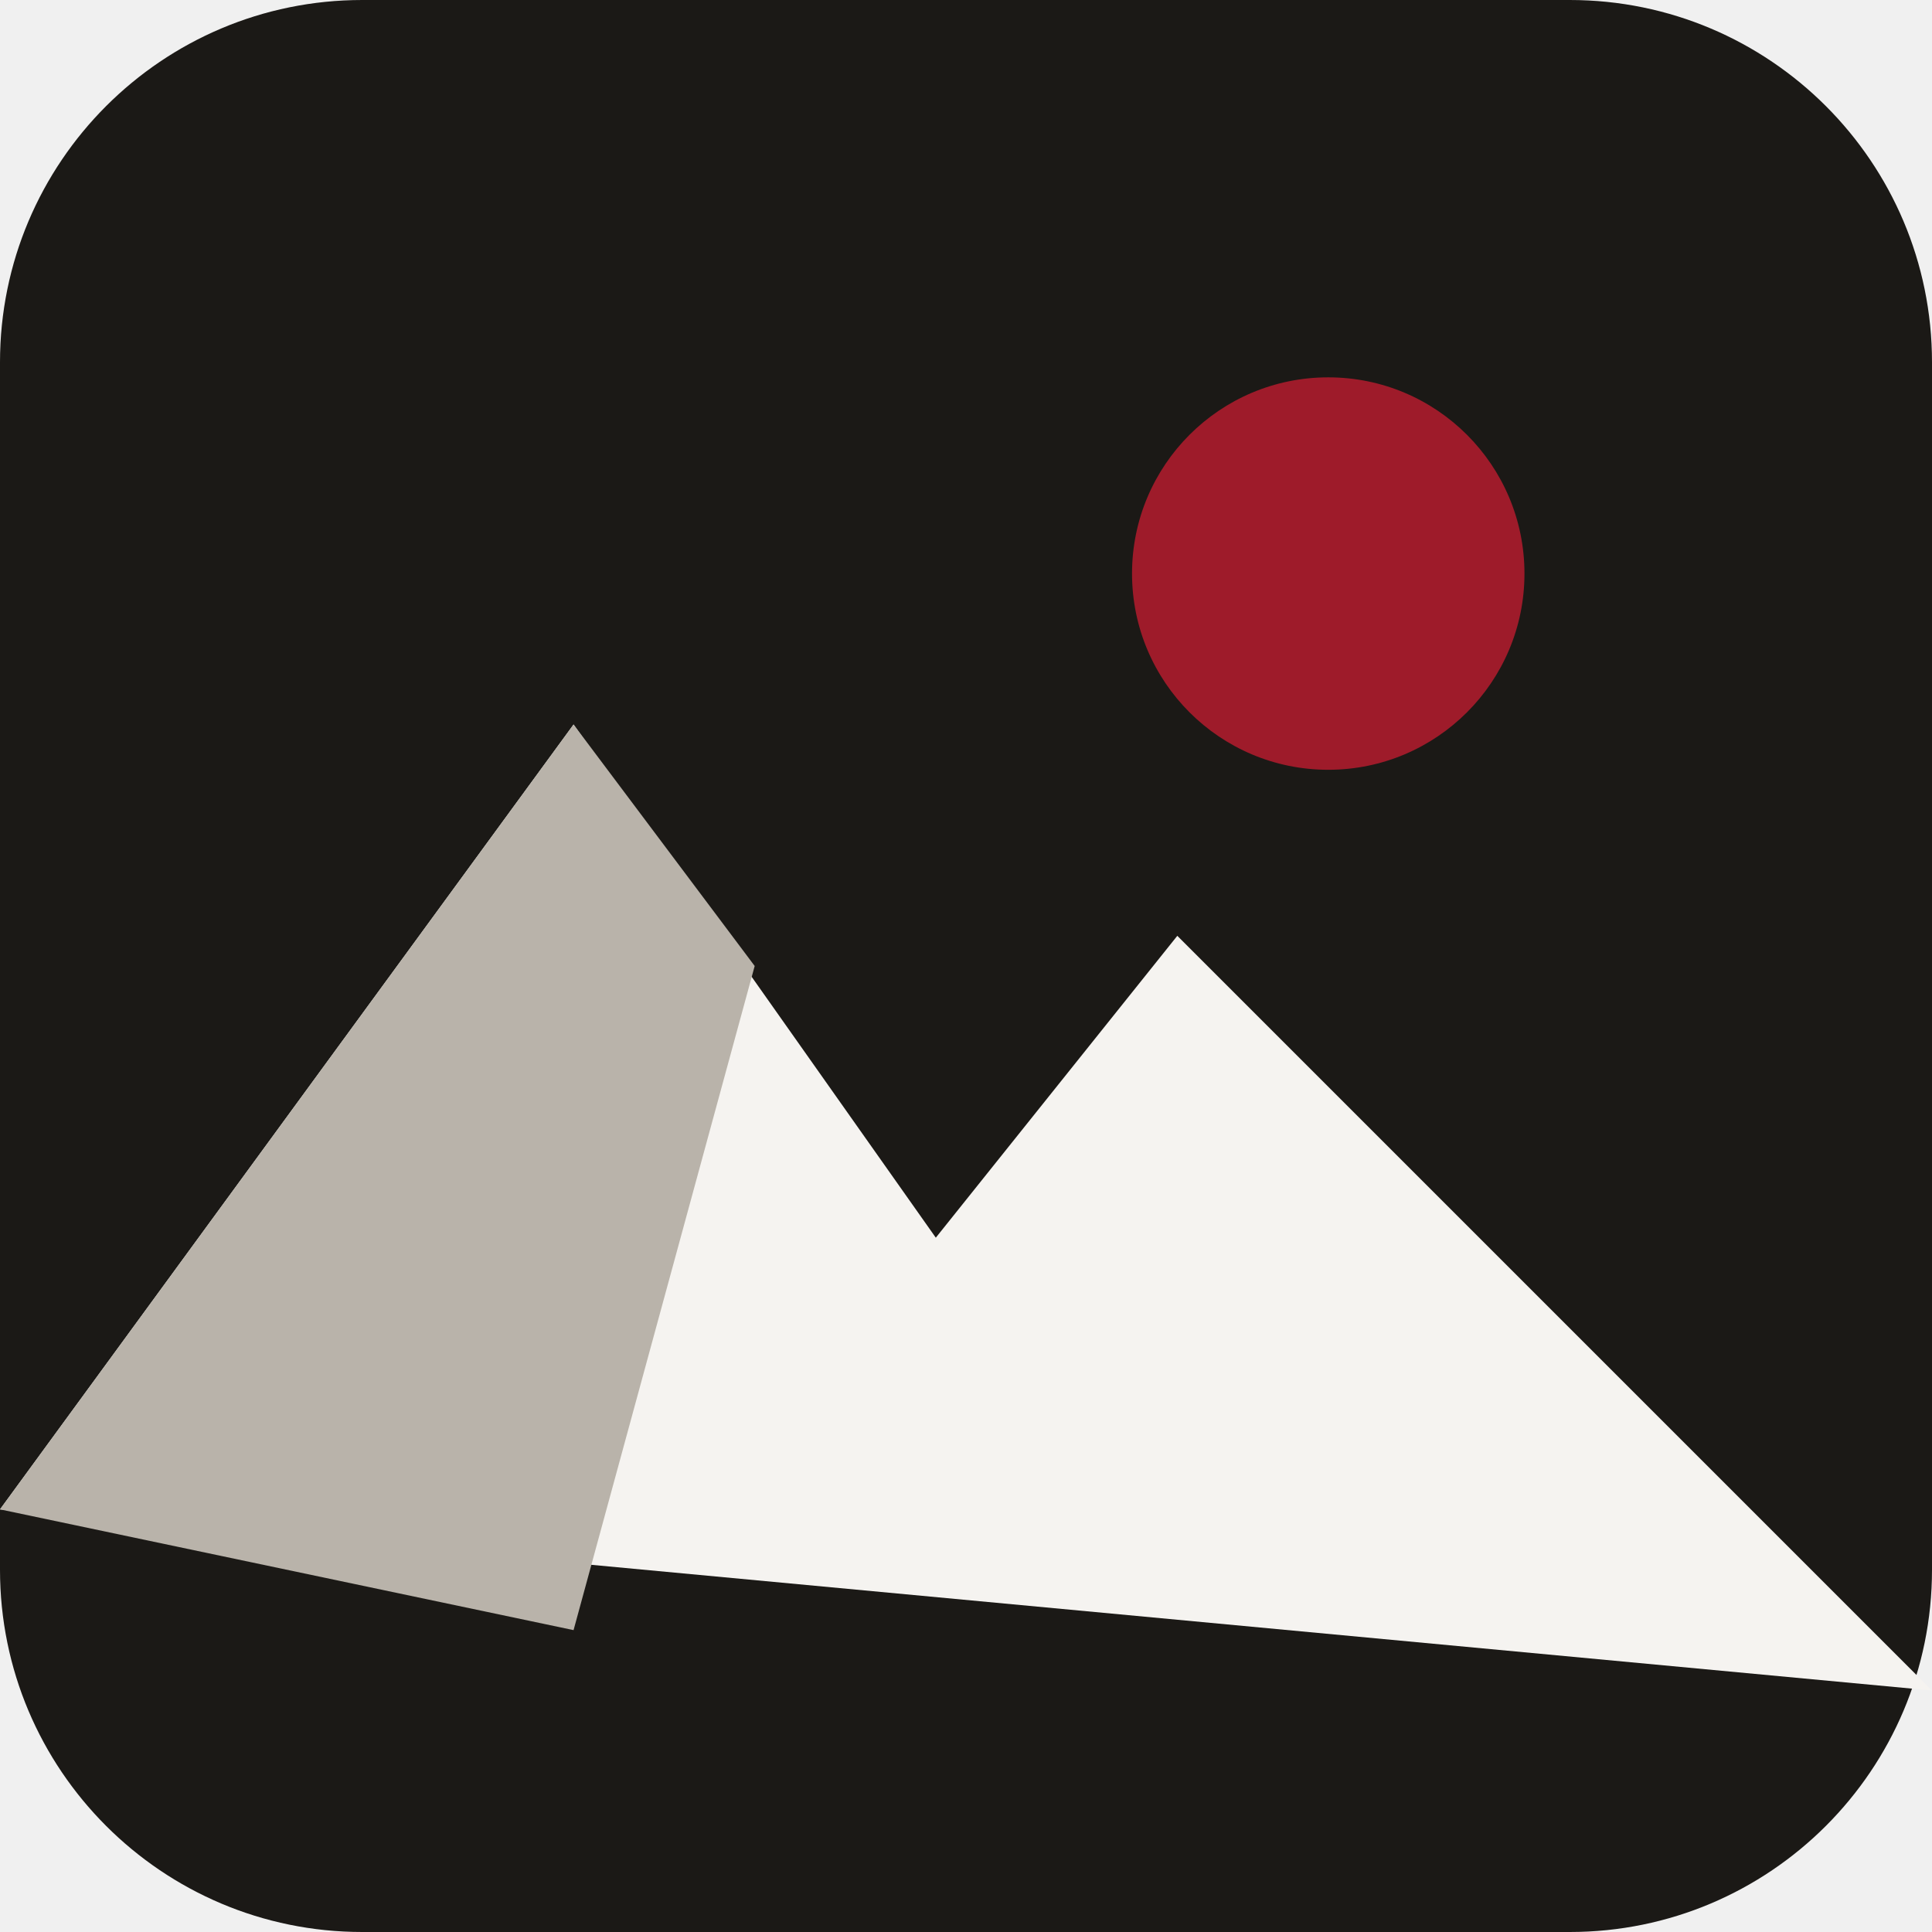
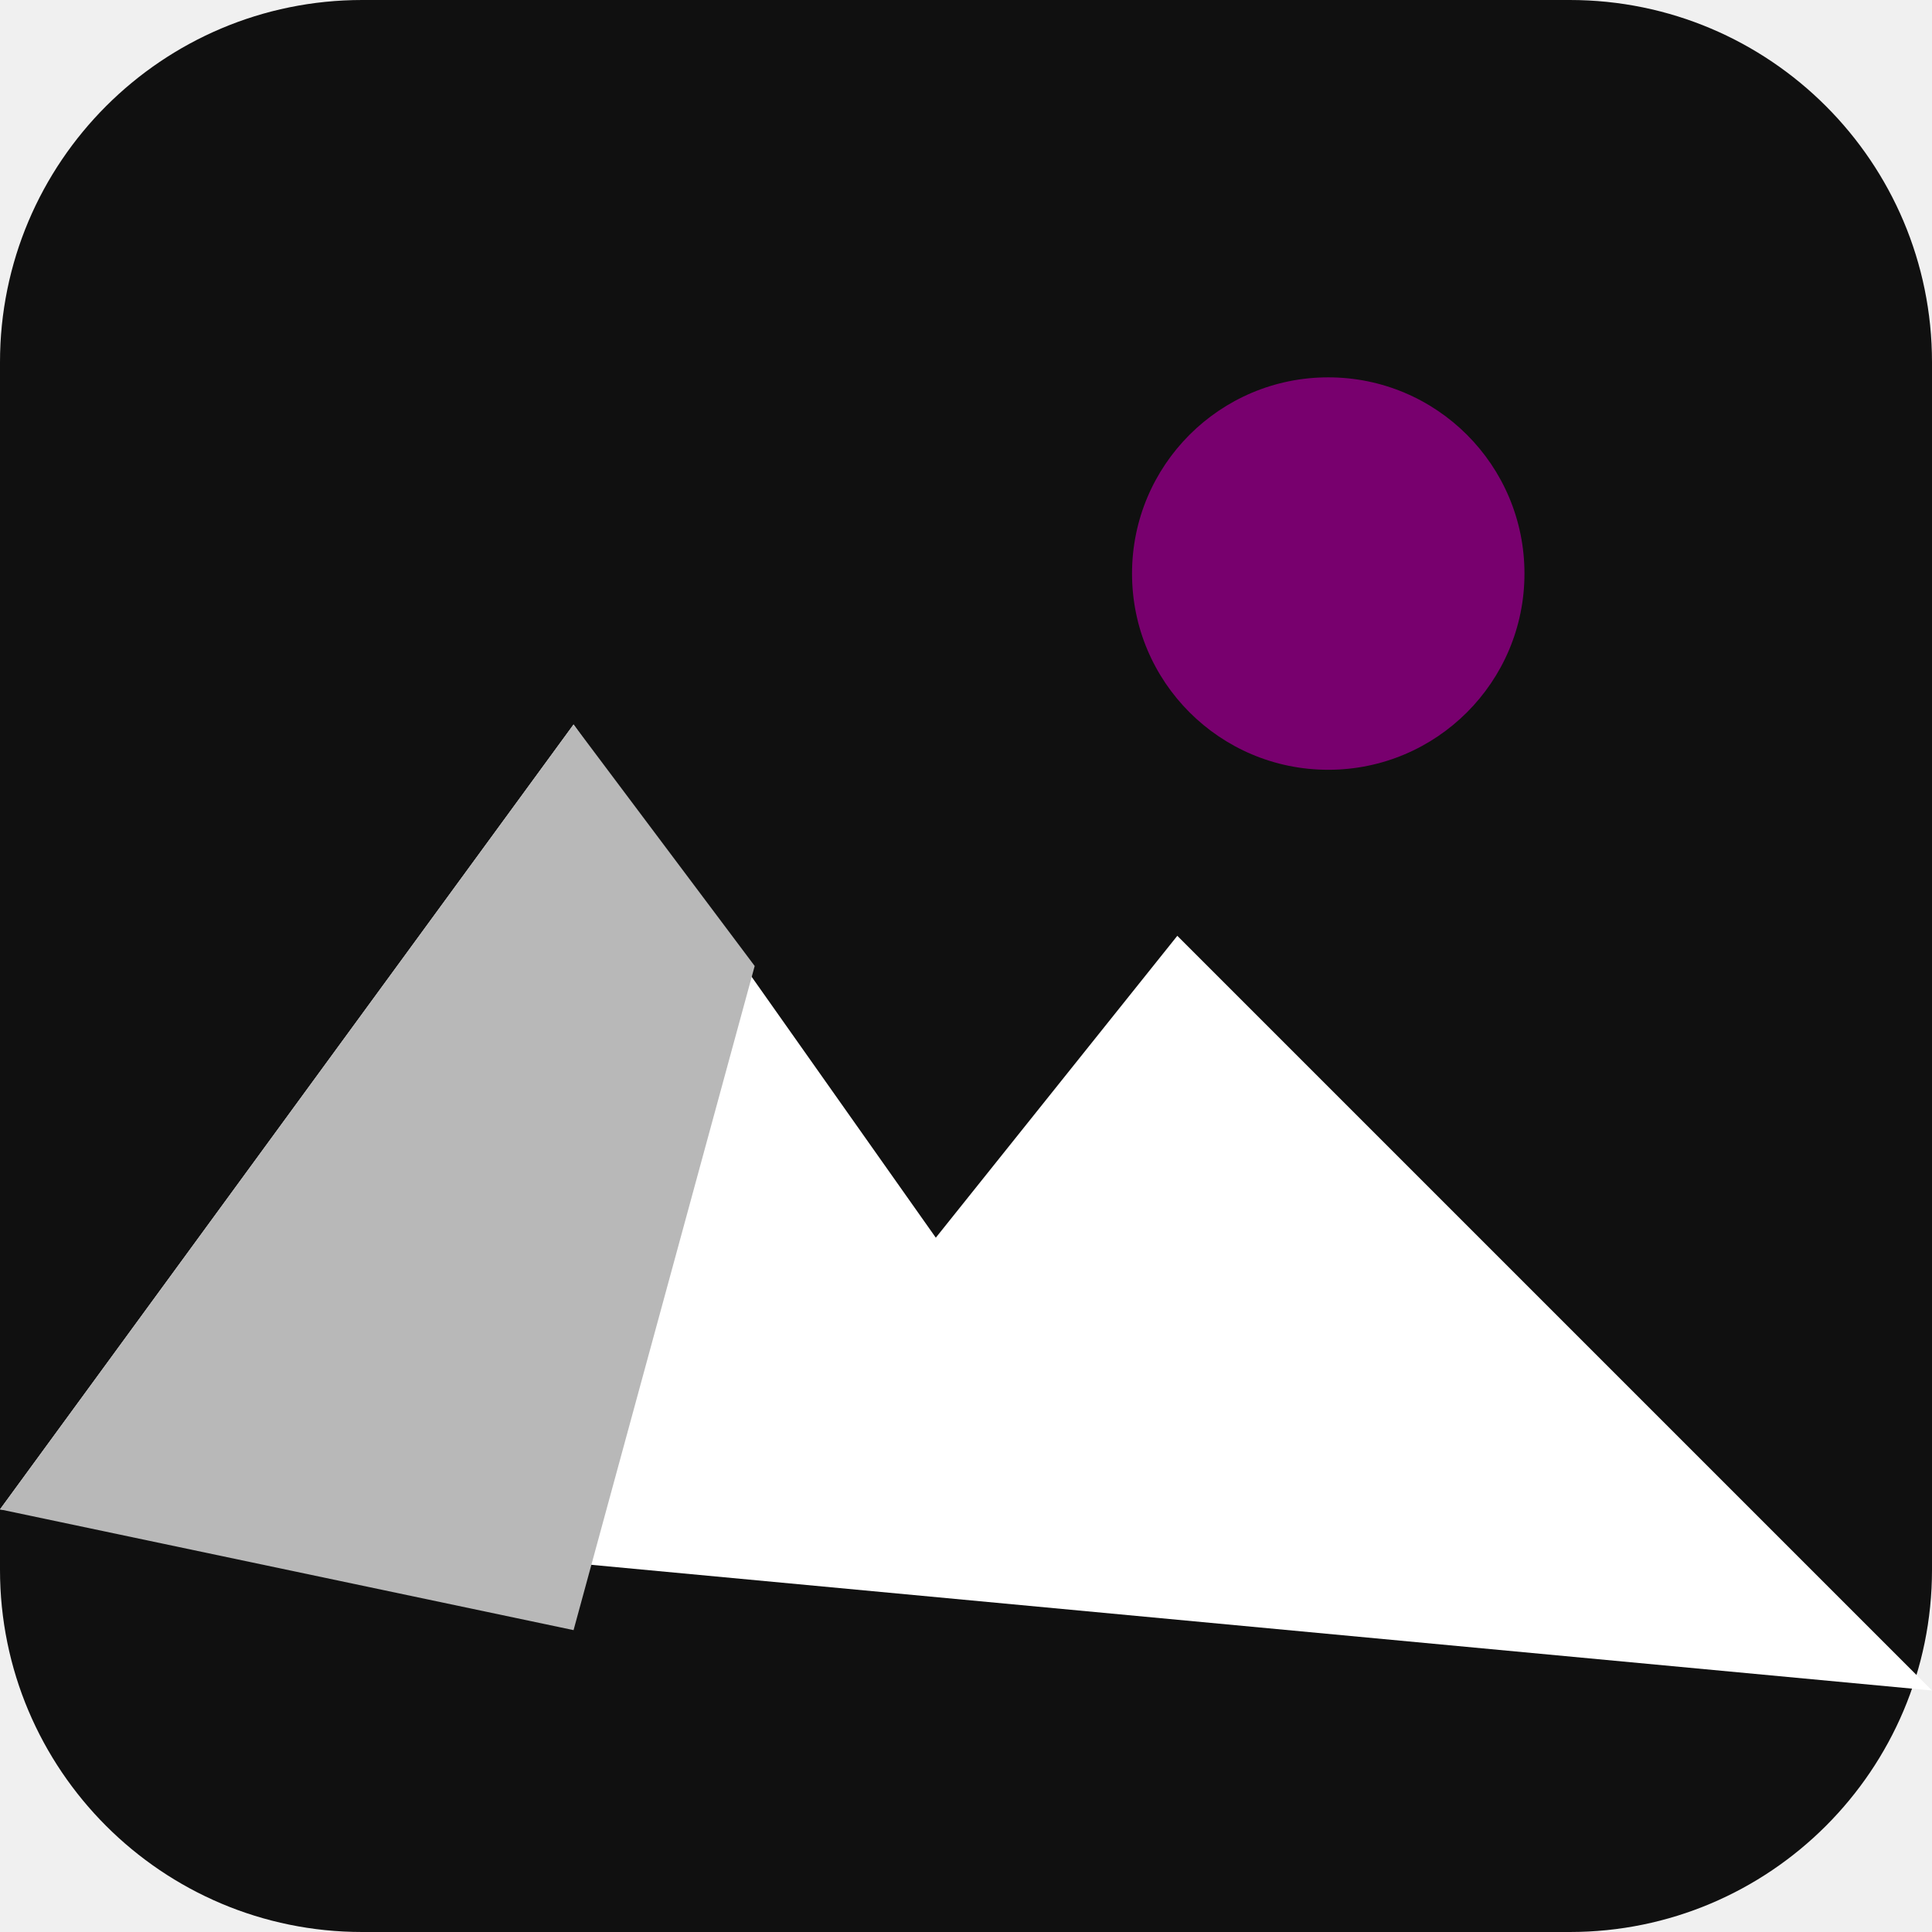
<svg xmlns="http://www.w3.org/2000/svg" viewBox="0 0 64 64" role="img" aria-label="Abha guide">
-   <rect width="64" height="64" rx="12" fill="#1b1916" />
-   <circle cx="44" cy="19" r="6.5" fill="#9e1b2a" />
-   <path d="M0 50 19 24l12 17 8-10 25 25z" fill="#f5f3f0" />
-   <path d="M0 50 19 24l6 8-6 22z" fill="#b9b3aa" />
+   <rect width="64" height="64" rx="12" fill="#101010" />
+   <circle cx="44" cy="19" r="6.5" fill="#78006e" />
+   <path d="M0 50 19 24l12 17 8-10 25 25z" fill="#ffffff" />
+   <path d="M0 50 19 24l6 8-6 22z" fill="#b8b8b8" />
</svg>
